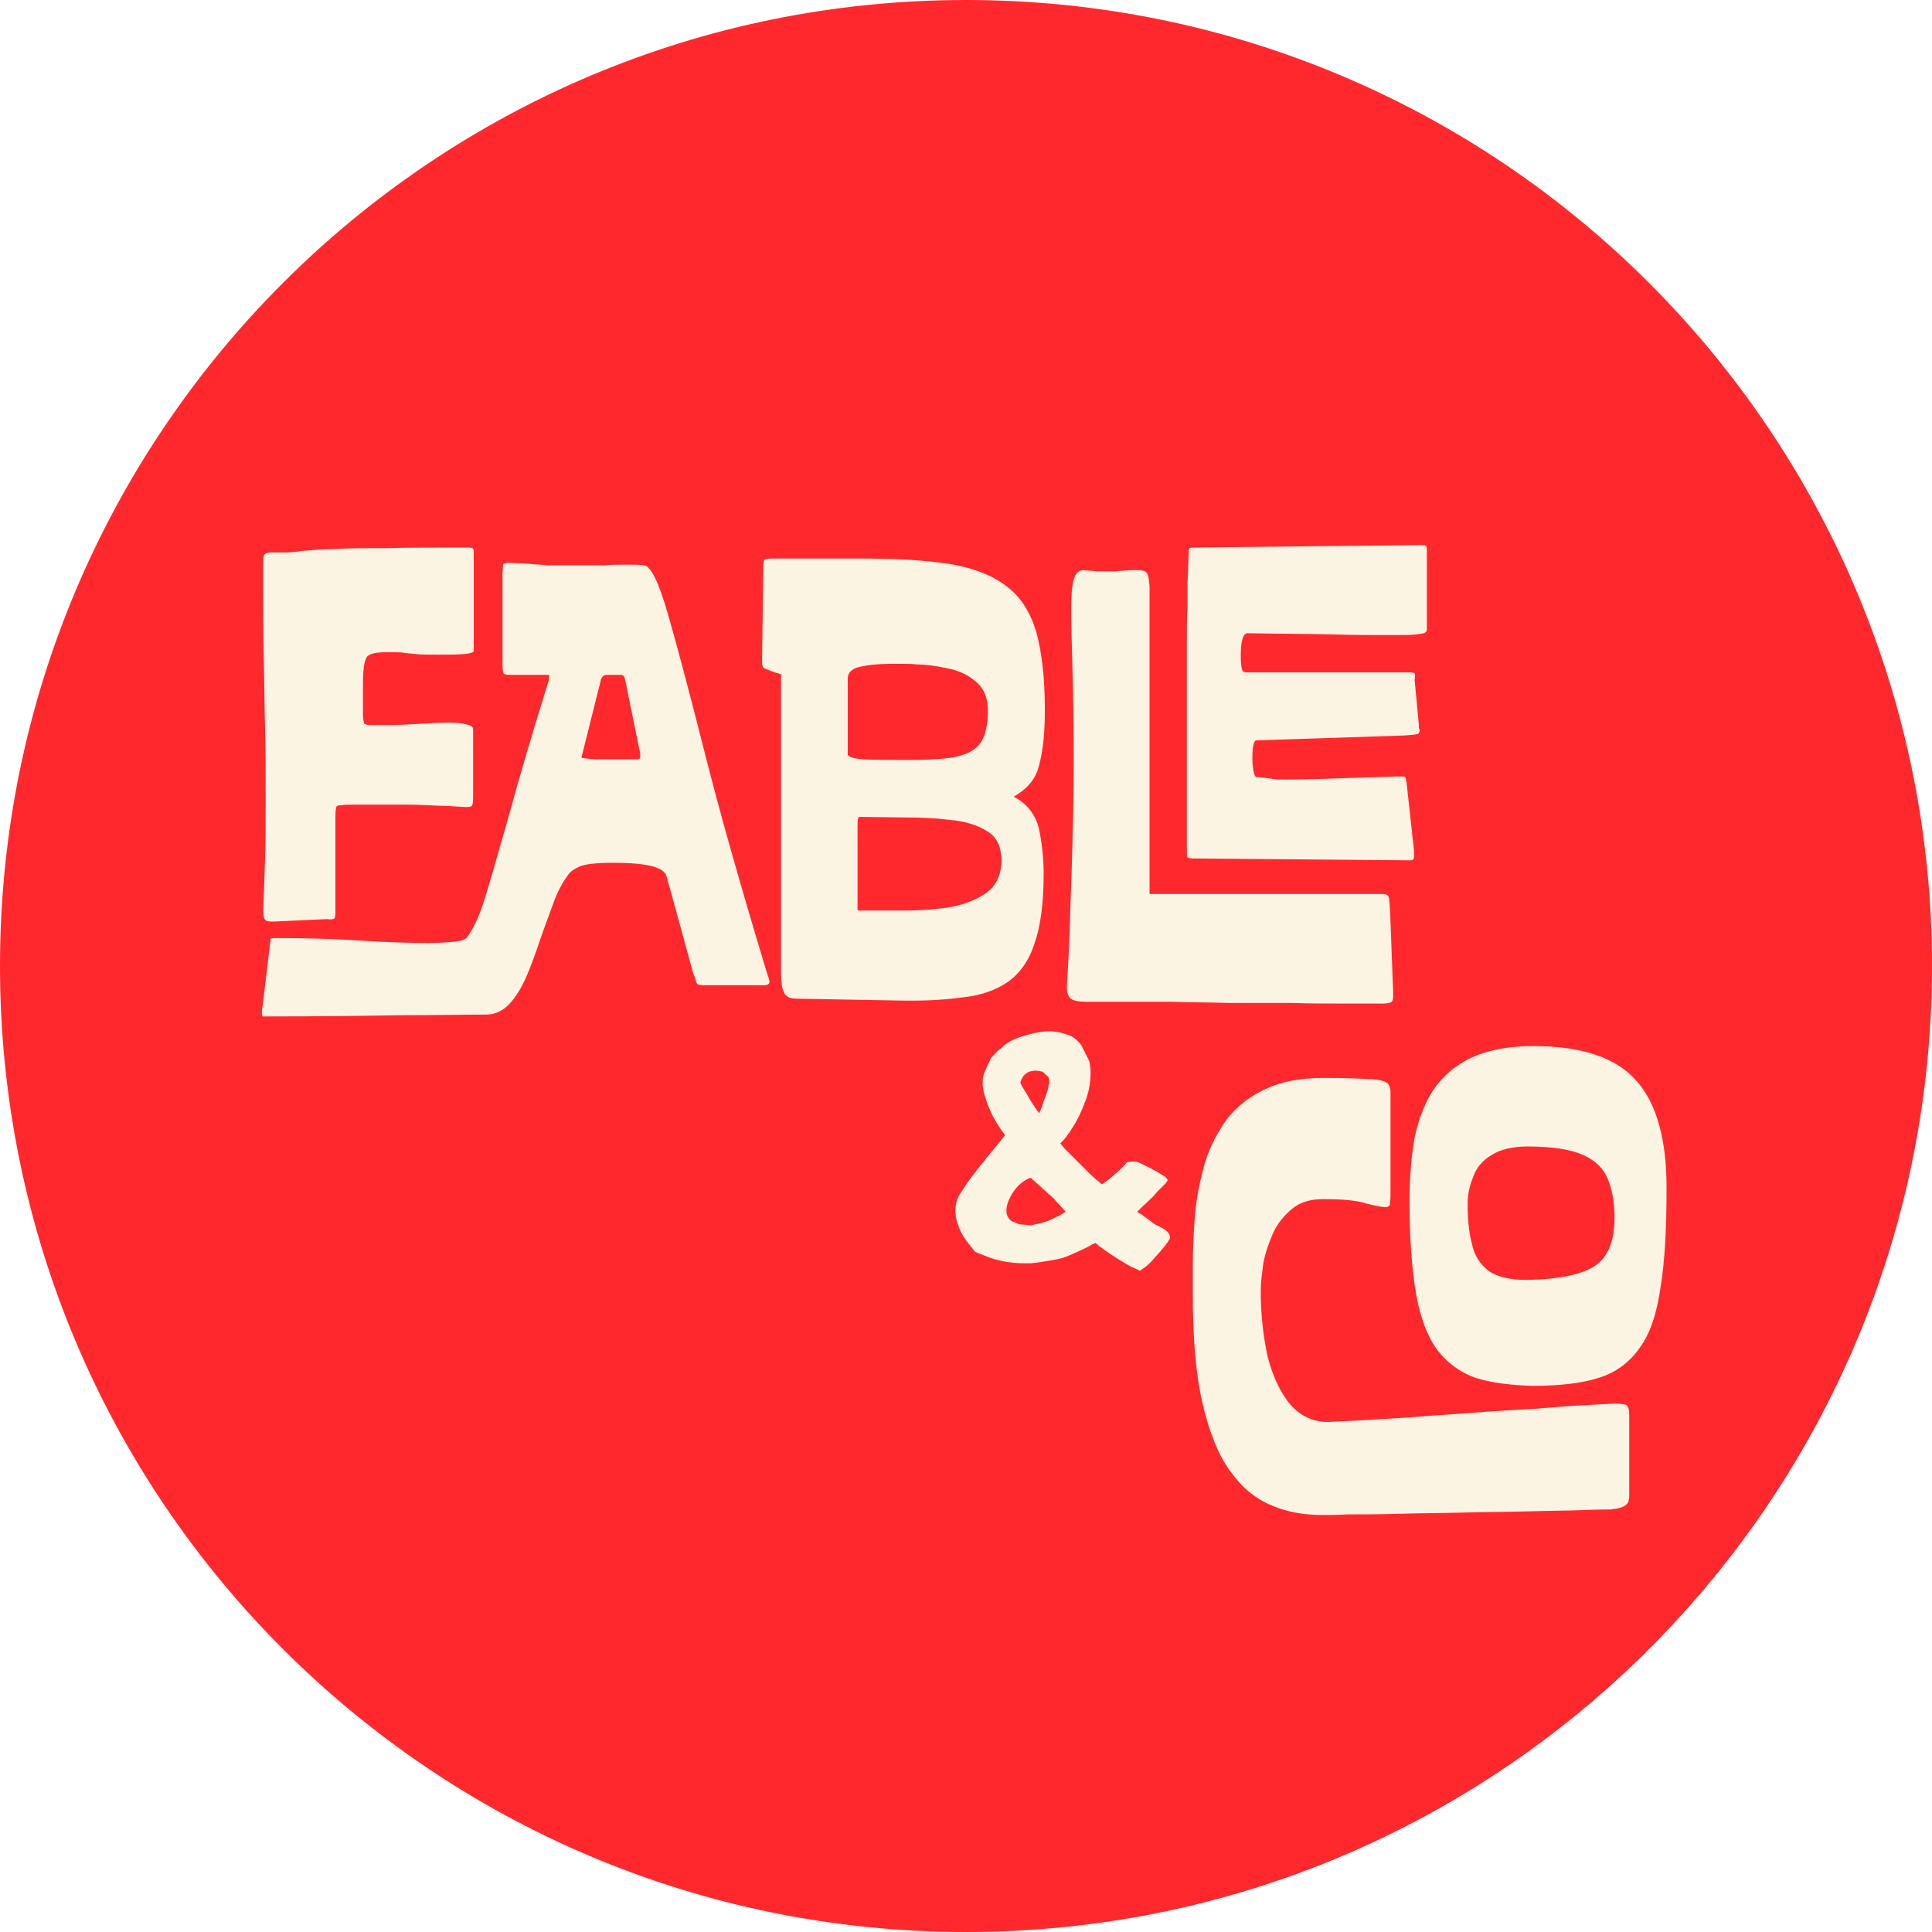
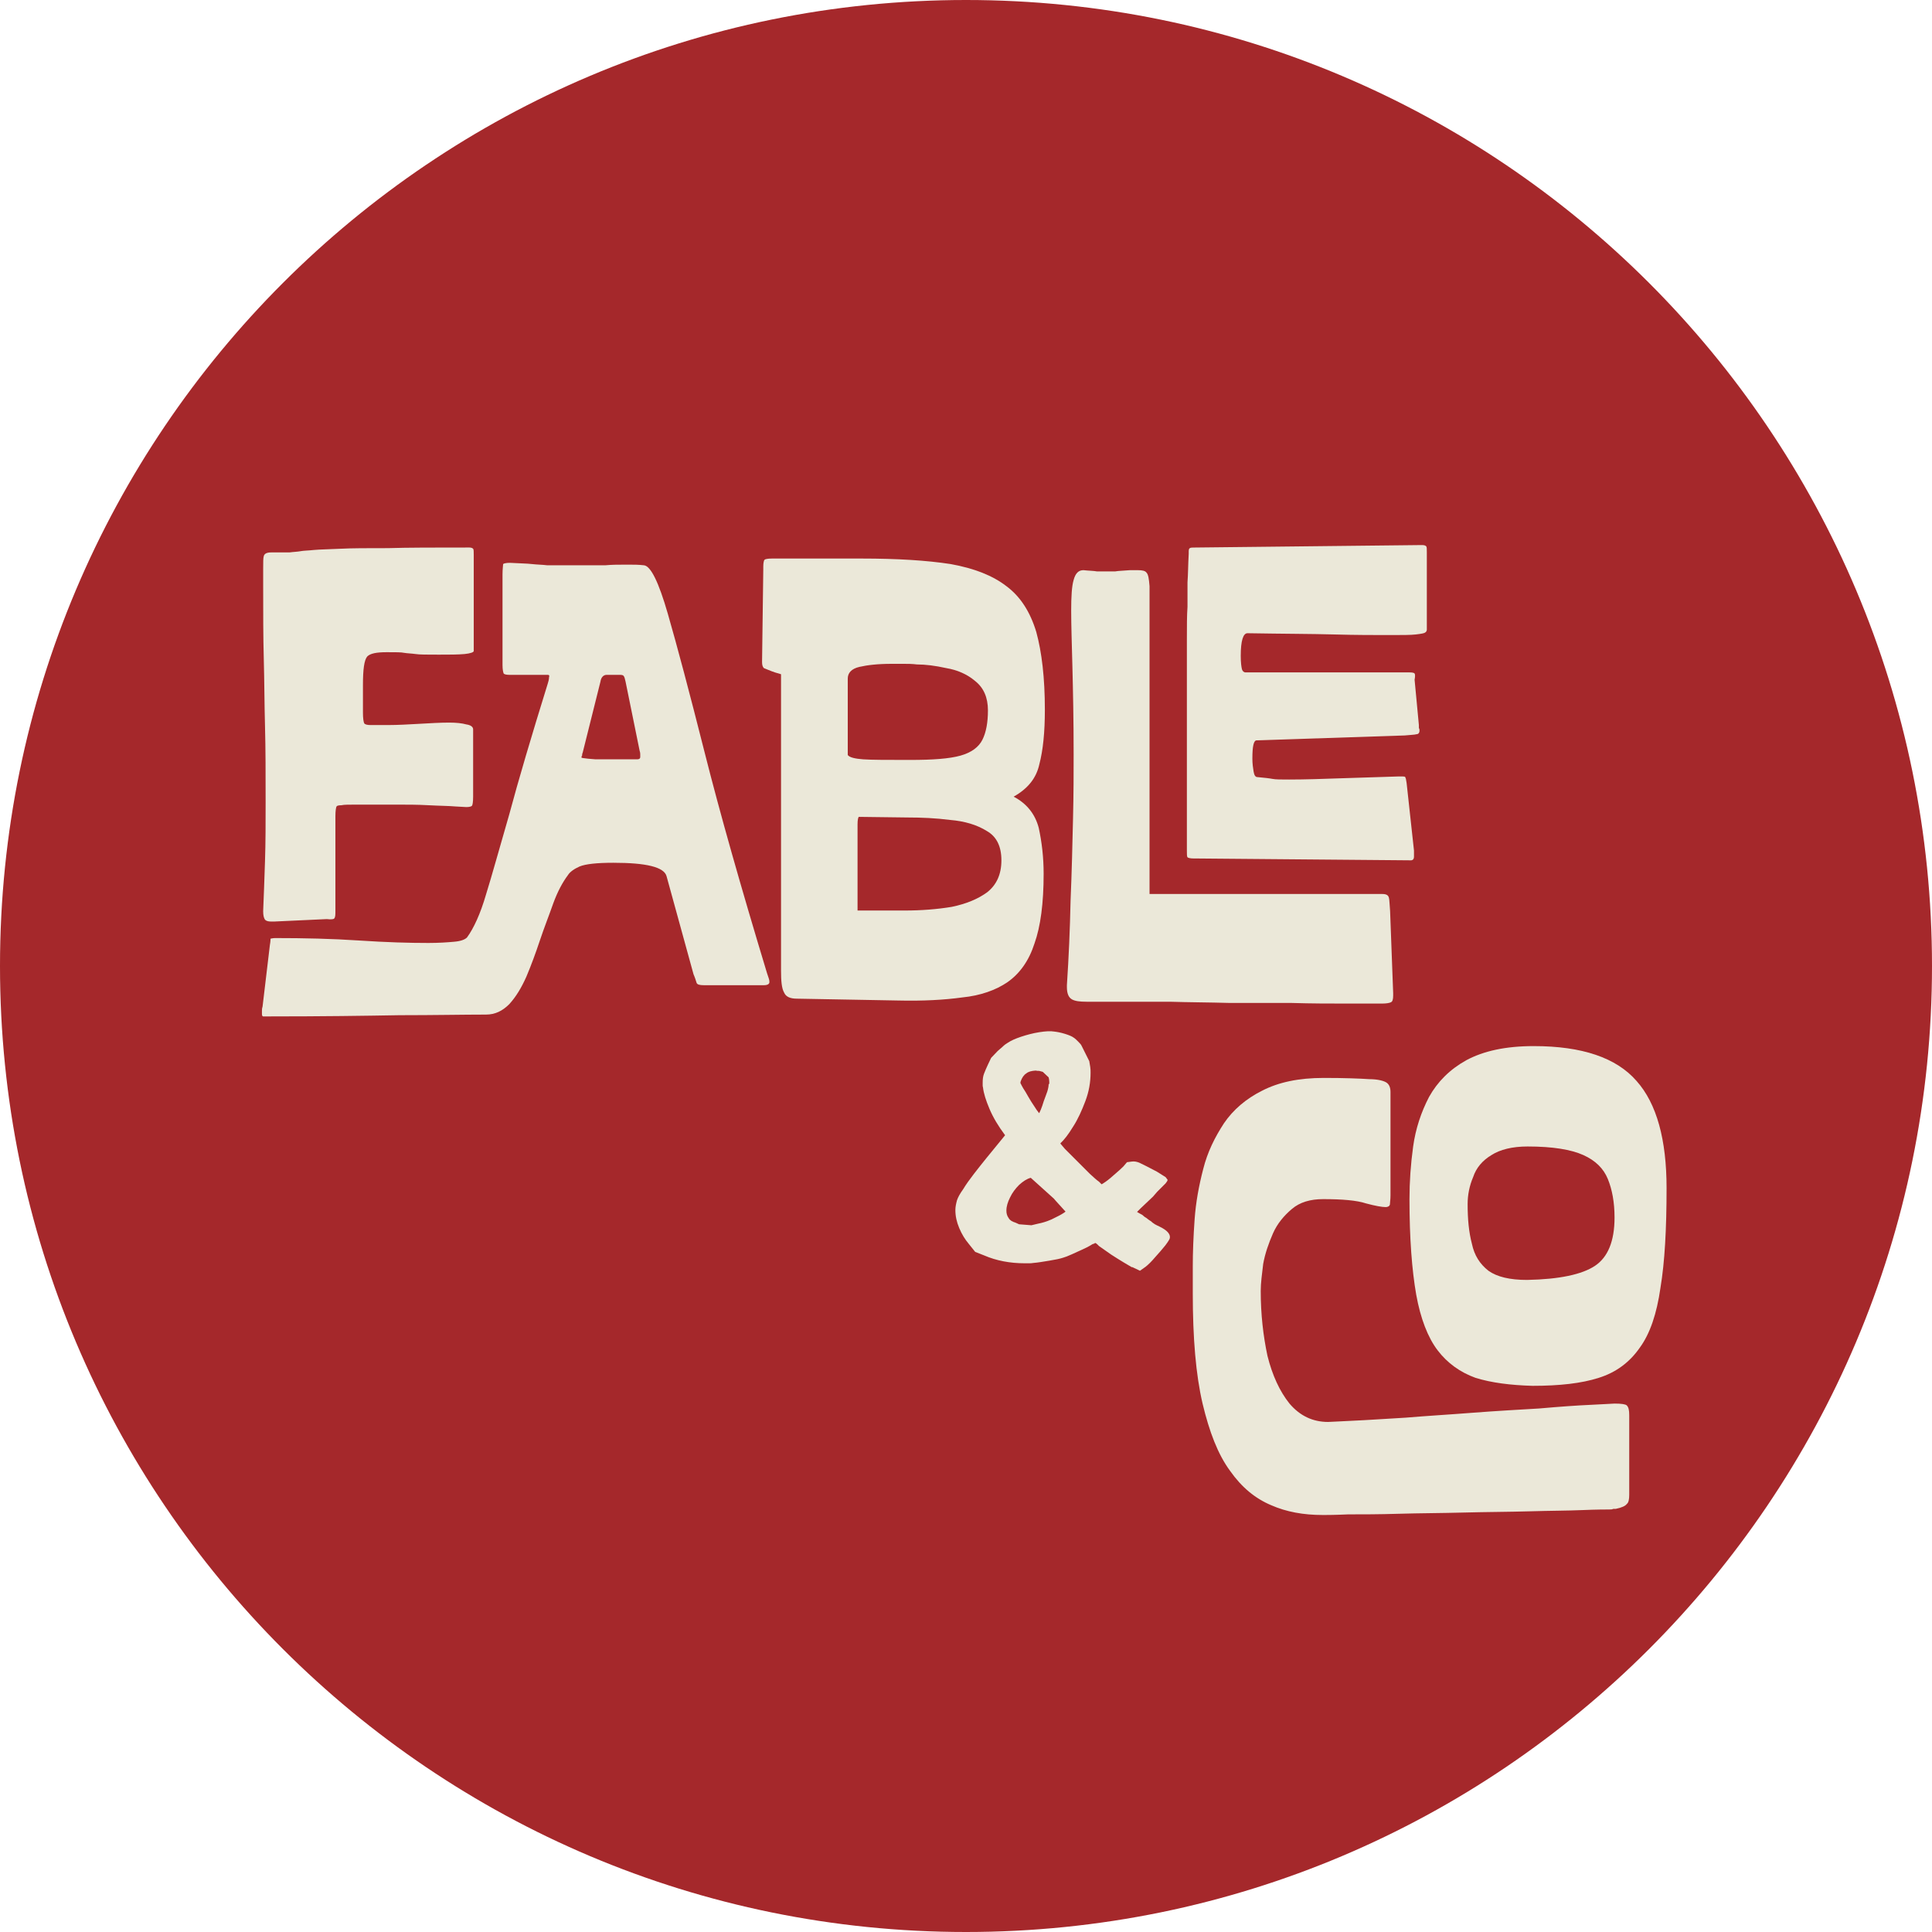
<svg xmlns="http://www.w3.org/2000/svg" xmlns:xlink="http://www.w3.org/1999/xlink" viewBox="244.7 244.7 1010.6 1010.6" role="img" aria-label="Fable&amp;Co">
  <defs>
    <path id="font_9_353" d="M.125 .106 .039 .102H.034C.029 .102 .026 .103 .024 .105 .022 .108 .021 .112 .021 .119 .022 .143 .023 .17 .024 .201 .025 .231 .025 .263 .025 .297 .025 .343 .025 .384 .024 .421 .023 .458 .023 .494 .022 .531 .021 .567 .021 .607 .021 .651V.678C.021 .689 .021 .696 .022 .699 .023 .703 .027 .705 .034 .705 .047 .705 .057 .705 .064 .705 .071 .706 .077 .706 .082 .707 .087 .708 .095 .708 .104 .709 .114 .71 .128 .71 .147 .711 .166 .712 .192 .712 .225 .712 .258 .713 .301 .713 .354 .713H.358C.361 .713 .363 .712 .364 .711 .365 .71 .365 .706 .365 .701V.544C.365 .542 .36 .54 .35 .539 .339 .538 .325 .538 .308 .538 .289 .538 .276 .538 .27 .539 .263 .54 .257 .54 .251 .541 .247 .542 .237 .542 .223 .542 .206 .542 .196 .54 .191 .535 .186 .529 .184 .514 .184 .488V.443C.184 .434 .185 .428 .186 .426 .187 .424 .191 .423 .196 .423H.226C.241 .423 .258 .424 .276 .425 .294 .426 .31 .427 .325 .427 .336 .427 .346 .426 .353 .424 .36 .423 .364 .42 .364 .416V.306C.364 .297 .363 .292 .362 .291 .361 .29 .358 .289 .353 .289L.335 .29C.324 .291 .309 .291 .291 .292 .274 .293 .256 .293 .239 .293 .235 .293 .227 .293 .214 .293 .201 .293 .188 .293 .174 .293 .161 .293 .153 .293 .149 .292 .144 .292 .141 .291 .141 .29 .14 .289 .139 .283 .139 .274V.12C.139 .113 .139 .109 .137 .107 .137 .106 .132 .105 .125 .106M.03-.053H.021C.02-.053 .019-.052 .019-.049 .019-.048 .019-.046 .019-.044 .019-.042 .019-.04 .02-.037L.032 .064C.033 .069 .033 .073 .033 .074 .034 .074 .036 .075 .041 .075 .088 .075 .133 .074 .178 .071 .223 .068 .26 .067 .291 .067 .308 .067 .322 .068 .333 .069 .345 .07 .351 .073 .354 .076 .365 .091 .376 .115 .385 .146 .395 .178 .407 .222 .423 .277 .438 .333 .459 .404 .486 .491 .487 .494 .488 .498 .488 .501 .489 .504 .488 .505 .486 .505H.423C.418 .505 .415 .506 .414 .507 .413 .509 .412 .514 .412 .521V.669C.412 .678 .413 .684 .413 .686 .414 .687 .418 .688 .424 .688 .44 .687 .452 .687 .46 .686 .469 .685 .477 .685 .485 .684 .493 .684 .504 .684 .518 .684 .549 .684 .569 .684 .58 .684 .591 .685 .6 .685 .609 .685 .613 .685 .618 .685 .622 .685 .628 .685 .634 .685 .643 .684 .654 .683 .667 .657 .682 .605 .697 .553 .717 .478 .742 .379 .767 .28 .801 .16 .844 .018 .845 .015 .846 .012 .847 .009 .848 .006 .848 .004 .848 .003 .848-0 .845-.002 .839-.002H.741C.734-.002 .73-.001 .729 .002 .728 .005 .727 .009 .724 .016L.68 .176C.676 .191 .647 .198 .593 .198 .566 .198 .548 .196 .538 .192 .529 .188 .522 .183 .519 .178 .51 .166 .502 .151 .495 .132 .488 .112 .48 .092 .473 .071 .466 .05 .459 .031 .451 .012 .443-.006 .434-.021 .423-.033 .412-.044 .4-.05 .385-.05 .348-.05 .301-.051 .244-.051 .188-.052 .117-.053 .03-.053M.564 .367H.632C.635 .367 .637 .368 .637 .371 .637 .372 .637 .374 .637 .375 .637 .376 .637 .378 .636 .381L.613 .494C.612 .499 .611 .502 .61 .503 .609 .505 .606 .505 .602 .505H.582C.577 .505 .573 .501 .572 .494L.543 .378C.542 .376 .542 .374 .542 .373 .541 .372 .541 .371 .541 .37 .541 .369 .545 .369 .552 .368L.564 .367Z" />
    <path id="font_9_134" d="M.234-.027 .069-.024C.058-.024 .051-.021 .048-.014 .044-.007 .043 .005 .043 .022V.506L.033 .509C.024 .512 .018 .515 .015 .516 .013 .518 .012 .521 .012 .526L.014 .677V.682C.014 .688 .015 .692 .016 .693 .017 .694 .021 .695 .028 .695H.175C.233 .695 .281 .692 .32 .686 .359 .679 .389 .667 .411 .65 .434 .633 .45 .608 .46 .575 .469 .542 .474 .5 .474 .448 .474 .411 .471 .382 .465 .359 .46 .336 .446 .319 .423 .306 .444 .295 .458 .278 .464 .255 .469 .232 .472 .207 .472 .18 .472 .132 .467 .094 .457 .066 .448 .038 .433 .017 .413 .003 .394-.01 .369-.019 .339-.022 .31-.026 .275-.028 .234-.027M.254 .366C.291 .366 .318 .368 .336 .373 .354 .378 .366 .387 .372 .399 .378 .411 .381 .427 .381 .447 .381 .468 .374 .484 .36 .495 .347 .506 .331 .513 .313 .516 .295 .52 .279 .522 .265 .522 .257 .523 .25 .523 .243 .523 .236 .523 .23 .523 .224 .523 .201 .523 .184 .521 .171 .518 .158 .515 .152 .508 .152 .499V.374C.155 .37 .164 .368 .177 .367 .191 .366 .217 .366 .254 .366M.168 .261V.12H.245C.272 .12 .298 .122 .322 .126 .346 .131 .365 .139 .38 .15 .395 .162 .403 .179 .403 .202 .403 .225 .395 .241 .379 .25 .363 .26 .343 .266 .319 .268 .296 .271 .272 .272 .249 .272L.17 .273C.169 .272 .168 .268 .168 .261Z" />
    <path id="font_9_421" d="M.579 .202 .231 .205H.225C.218 .205 .215 .206 .214 .207 .213 .208 .213 .212 .213 .218V.563C.213 .584 .213 .602 .214 .616 .214 .63 .214 .643 .214 .656 .215 .669 .215 .685 .216 .703V.707C.216 .71 .217 .712 .218 .712 .219 .713 .222 .713 .227 .713L.594 .717H.598C.601 .717 .603 .716 .604 .715 .605 .714 .605 .71 .605 .705V.579C.605 .577 .604 .575 .602 .574 .601 .573 .596 .572 .587 .571 .579 .57 .565 .57 .544 .57 .519 .57 .489 .57 .453 .571 .417 .572 .37 .572 .312 .573 .305 .573 .301 .561 .301 .536 .301 .525 .302 .518 .303 .514 .304 .511 .306 .509 .309 .509H.571 .577C.582 .509 .585 .508 .585 .507 .586 .506 .586 .502 .585 .497L.592 .423C.592 .421 .592 .419 .592 .418 .593 .417 .593 .415 .593 .414 .593 .41 .591 .408 .588 .408 .585 .407 .578 .407 .569 .406L.327 .398C.322 .398 .32 .388 .32 .368 .32 .36 .321 .353 .322 .347 .323 .341 .325 .338 .328 .338 .339 .337 .348 .336 .353 .335 .358 .334 .367 .334 .38 .334 .407 .334 .435 .335 .464 .336 .494 .337 .525 .338 .558 .339H.563C.568 .339 .57 .339 .57 .337 .571 .336 .571 .333 .572 .328L.584 .218V.208C.584 .204 .582 .202 .579 .202M.532-.032C.517-.032 .497-.032 .471-.032 .446-.032 .417-.032 .384-.031 .351-.031 .318-.031 .283-.031 .249-.03 .216-.03 .185-.029 .154-.029 .126-.029 .102-.029 .078-.029 .06-.029 .049-.029 .038-.029 .03-.028 .025-.025 .02-.022 .017-.016 .017-.005V-.002C.02 .043 .022 .089 .023 .136 .025 .183 .026 .228 .027 .27 .028 .311 .028 .346 .028 .375 .028 .432 .027 .479 .026 .518 .025 .556 .024 .587 .024 .61 .024 .633 .025 .65 .028 .66 .031 .671 .036 .676 .044 .676 .053 .675 .061 .675 .066 .674 .071 .674 .076 .674 .08 .674 .085 .674 .091 .674 .096 .674 .101 .675 .109 .675 .12 .676H.133C.14 .676 .145 .675 .147 .672 .15 .669 .151 .662 .152 .65V.147H.532C.539 .147 .542 .145 .543 .141 .544 .138 .544 .13 .545 .119L.55-.015V-.019C.55-.025 .549-.029 .546-.03 .544-.031 .539-.032 .532-.032Z" />
    <path id="font_9_296" d="M.57 .175C.534 .176 .503 .18 .477 .188 .452 .197 .431 .212 .415 .233 .399 .254 .387 .285 .38 .324 .373 .364 .369 .416 .369 .48 .369 .508 .371 .537 .375 .566 .379 .595 .388 .622 .401 .647 .415 .672 .435 .692 .462 .707 .49 .722 .526 .73 .572 .73 .651 .73 .707 .711 .74 .673 .773 .636 .789 .577 .789 .498 .789 .431 .786 .377 .779 .335 .773 .293 .762 .26 .745 .237 .729 .214 .707 .197 .678 .188 .65 .179 .614 .175 .57 .175M.231-.036H.227C.196-.036 .168-.031 .143-.02 .117-.009 .095 .009 .076 .036 .056 .063 .042 .1 .031 .146 .02 .193 .015 .253 .015 .326V.37C.015 .393 .016 .419 .018 .447 .02 .475 .025 .502 .032 .529 .039 .557 .051 .581 .066 .604 .081 .626 .102 .644 .128 .657 .155 .671 .188 .678 .229 .678 .263 .678 .288 .677 .303 .676 .318 .676 .328 .673 .332 .67 .336 .667 .338 .662 .338 .655V.486C.338 .479 .337 .474 .337 .471 .336 .468 .333 .467 .33 .467 .324 .467 .313 .469 .298 .473 .283 .478 .259 .48 .228 .48 .207 .48 .19 .475 .177 .464 .164 .453 .153 .44 .146 .424 .139 .408 .133 .391 .13 .374 .128 .357 .126 .343 .126 .33 .126 .292 .13 .257 .137 .224 .145 .192 .157 .166 .173 .146 .19 .126 .211 .116 .236 .116 .24 .116 .254 .117 .277 .118 .3 .119 .328 .121 .363 .123 .398 .126 .434 .128 .472 .131 .511 .134 .547 .136 .581 .138 .615 .141 .643 .143 .666 .144 .689 .145 .701 .146 .704 .146 .715 .146 .722 .145 .724 .143 .727 .14 .728 .135 .728 .127V-.003C.728-.01 .727-.016 .724-.018 .722-.021 .716-.024 .706-.026 .705-.026 .704-.026 .702-.026 .7-.027 .698-.027 .695-.027 .69-.027 .675-.027 .651-.028 .628-.029 .599-.029 .565-.03 .531-.031 .495-.031 .458-.032 .421-.033 .385-.033 .352-.034 .319-.035 .292-.035 .269-.035 .247-.036 .234-.036 .231-.036M.561 .348C.614 .349 .651 .357 .672 .371 .693 .385 .704 .411 .704 .45 .704 .475 .7 .496 .693 .513 .686 .53 .673 .543 .653 .552 .633 .561 .603 .566 .562 .566 .537 .566 .517 .561 .503 .552 .488 .543 .478 .531 .473 .516 .467 .502 .464 .487 .464 .472 .464 .447 .466 .426 .471 .407 .475 .388 .484 .374 .498 .363 .512 .353 .533 .348 .561 .348Z" />
    <path id="font_10_493" d="M.567-.02C.566-.019 .565-.019 .564-.019 .564-.019 .562-.019 .561-.018L.539-.005C.529 .001 .516 .009 .499 .02 .483 .031 .471 .04 .462 .046 .461 .047 .46 .048 .457 .051 .454 .054 .452 .055 .449 .056 .45 .055 .449 .054 .446 .053 .443 .053 .439 .05 .434 .047 .429 .044 .421 .04 .41 .035 .399 .03 .388 .025 .377 .02 .366 .015 .358 .012 .351 .01 .342 .007 .328 .004 .309 .001 .29-.002 .274-.005 .26-.006 .255-.007 .251-.007 .247-.007 .242-.007 .238-.007 .233-.007 .188-.007 .146 .001 .109 .017L.081 .028 .061 .053C.05 .066 .04 .082 .032 .101 .024 .12 .02 .138 .02 .157 .02 .166 .022 .176 .025 .187 .028 .196 .034 .207 .044 .221 .053 .236 .064 .251 .077 .268 .09 .285 .103 .301 .115 .316L.173 .387C.152 .415 .136 .442 .125 .468 .114 .494 .107 .516 .105 .534 .104 .537 .104 .539 .104 .541 .104 .544 .104 .546 .104 .549 .104 .559 .105 .568 .108 .576 .111 .584 .115 .593 .12 .604L.13 .625 .15 .646C.155 .651 .161 .655 .166 .66 .171 .665 .177 .669 .182 .672 .191 .678 .204 .684 .222 .69 .24 .696 .259 .701 .278 .704 .297 .707 .313 .708 .324 .706 .333 .705 .344 .703 .357 .699 .37 .695 .379 .691 .383 .688 .384 .687 .384 .687 .384 .687 .385 .687 .385 .687 .386 .686 .389 .684 .393 .68 .398 .675 .403 .67 .407 .666 .409 .661L.432 .615C.433 .609 .434 .603 .435 .597 .436 .591 .436 .585 .436 .579 .436 .55 .431 .521 .42 .492 .409 .463 .397 .436 .382 .413 .368 .39 .355 .373 .343 .362 .343 .361 .348 .356 .357 .345 .367 .335 .379 .323 .393 .309 .408 .294 .421 .281 .434 .268 .447 .256 .456 .248 .462 .244L.47 .236 .475 .239C.483 .244 .494 .252 .507 .264 .52 .275 .53 .284 .537 .291L.548 .304 .563 .306C.57 .307 .579 .306 .589 .301 .598 .297 .615 .288 .64 .275L.667 .258 .673 .25C.673 .247 .671 .244 .667 .239 .662 .234 .658 .23 .655 .227L.641 .213 .628 .198 .591 .163 .579 .151C.584 .148 .589 .145 .595 .142 .597 .14 .6 .138 .602 .136 .605 .134 .609 .132 .612 .129L.619 .124 .621 .123C.624 .12 .629 .116 .634 .113 .639 .11 .644 .108 .648 .106 .671 .095 .682 .083 .68 .071 .68 .068 .675 .06 .666 .048 .657 .037 .647 .025 .635 .012 .624-.001 .614-.011 .605-.018L.588-.03 .567-.02M.275 .115C.286 .117 .3 .121 .316 .128 .332 .136 .345 .142 .355 .149L.359 .152 .329 .185 .323 .192 .252 .256C.24 .253 .228 .245 .216 .234 .205 .223 .195 .21 .188 .195 .181 .181 .177 .168 .177 .155 .177 .146 .179 .139 .184 .132 .188 .125 .195 .121 .205 .118L.216 .113 .254 .11 .275 .115M.278 .455 .283 .466C.286 .473 .289 .482 .292 .492 .296 .503 .3 .513 .303 .522 .306 .532 .307 .539 .307 .544 .308 .543 .309 .545 .309 .55 .309 .556 .308 .561 .307 .565L.289 .582C.286 .583 .282 .584 .278 .585 .274 .585 .27 .585 .267 .586 .254 .585 .245 .583 .238 .577 .231 .573 .225 .564 .221 .553L.22 .548 .224 .54C.226 .536 .23 .529 .236 .52 .241 .511 .247 .501 .253 .491 .26 .481 .265 .472 .27 .465 .275 .459 .277 .455 .278 .455Z" />
  </defs>
-   <circle cx="750" cy="750" r="505.3" fill="#ff292d" />
-   <g fill="#fbf4e3">
+   <circle cx="750" cy="750" r="505.3" fill="#a5282b" />
+   <g fill="#ebe8d9">
    <use xlink:href="#font_9_353" transform="matrix(320.1975,0,0,-320.1975,375.6367,759.4037)" />
    <use xlink:href="#font_9_134" transform="matrix(320.1975,0,0,-320.1975,639.4789,759.4037)" />
    <use xlink:href="#font_9_421" transform="matrix(320.1975,0,0,-320.1975,797.336,759.4037)" />
    <use xlink:href="#font_9_296" transform="matrix(320.1975,0,0,-320.1975,863.822,1025.641)" />
    <use xlink:href="#font_10_493" transform="matrix(169.995,0,0,-169.995,741.0419,904.3103)" />
  </g>
</svg>
